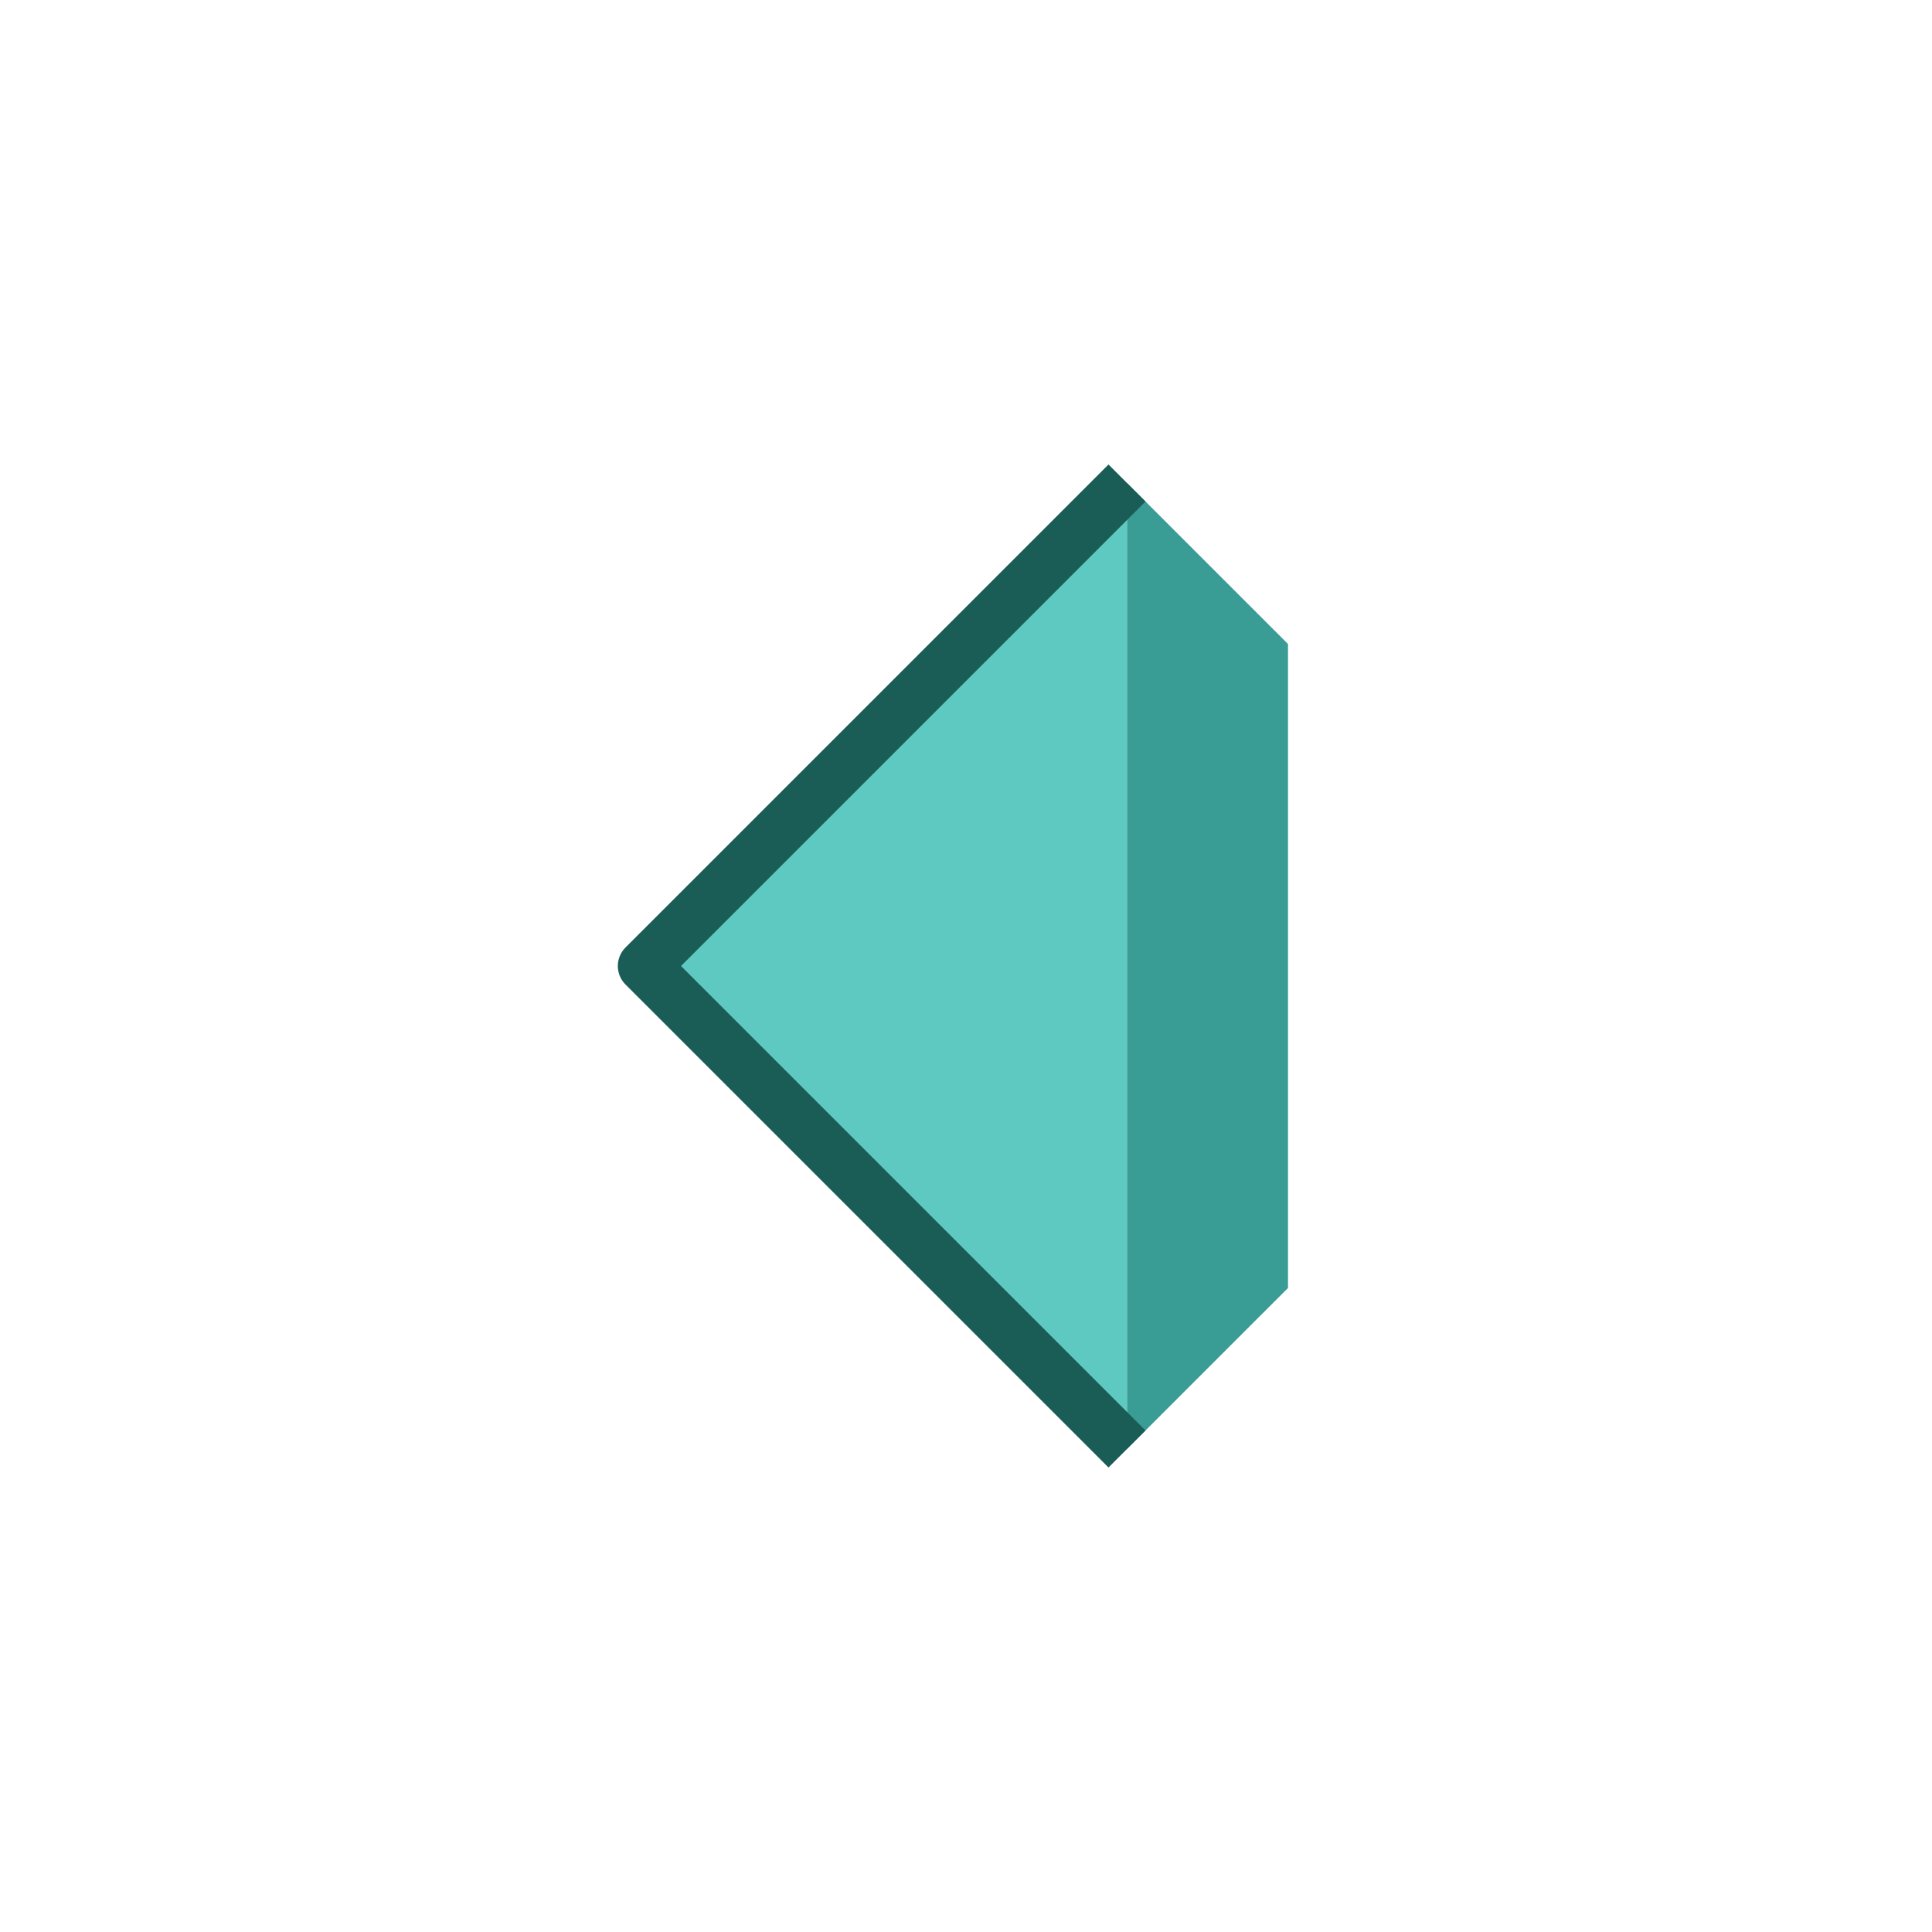
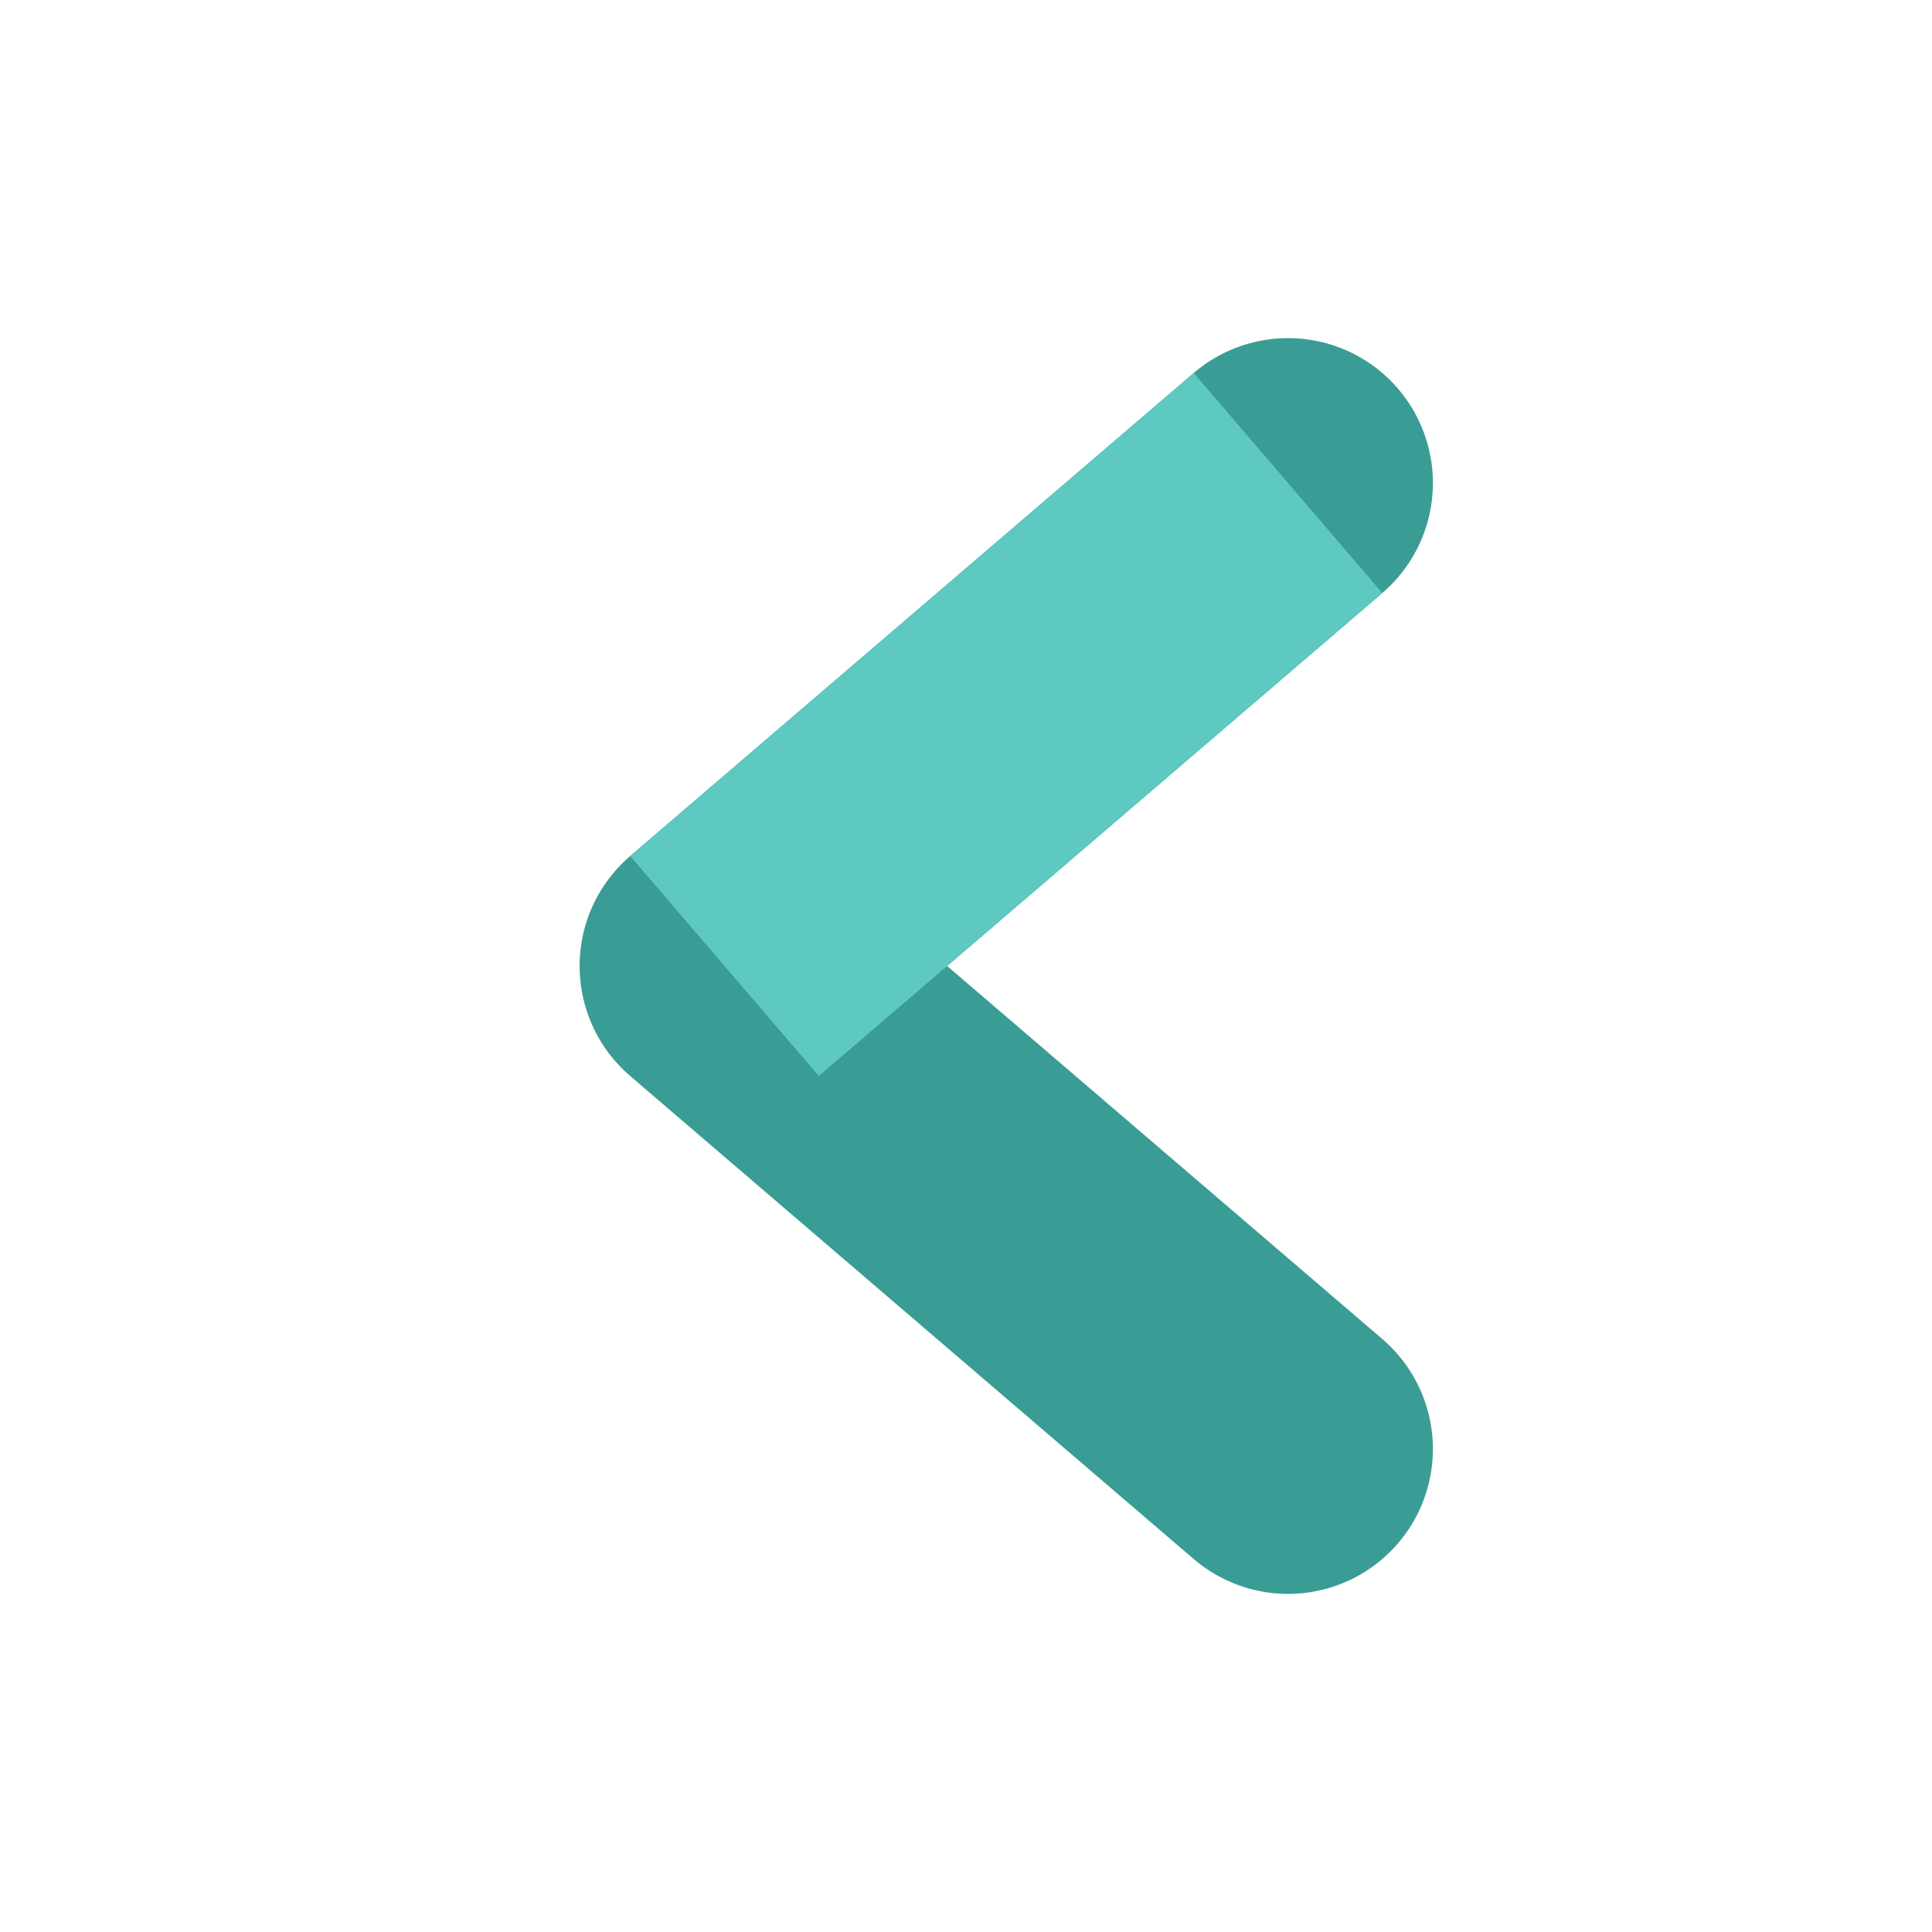
<svg xmlns="http://www.w3.org/2000/svg" width="24" height="24" viewBox="0 0 24 24" fill="none" aria-hidden="true">
-   <path fill="#5ec9c1" d="M14 6 8 12l6 6V6z" />
-   <path fill="#3a9d95" d="M14 6v12l2-2V8l-2-2z" />
-   <path stroke="#1a5c56" stroke-width=".65" stroke-linejoin="round" d="M14 6 8 12l6 6" />
+   <path fill="none" stroke="#3a9d95" stroke-width="3.6" stroke-linecap="round" stroke-linejoin="round" d="M16 6L9 12L16 18" />
+   <path fill="none" stroke="#5ec9c1" stroke-width="3.6" stroke-linecap="butt" d="M16 6L9 12" />
</svg>
